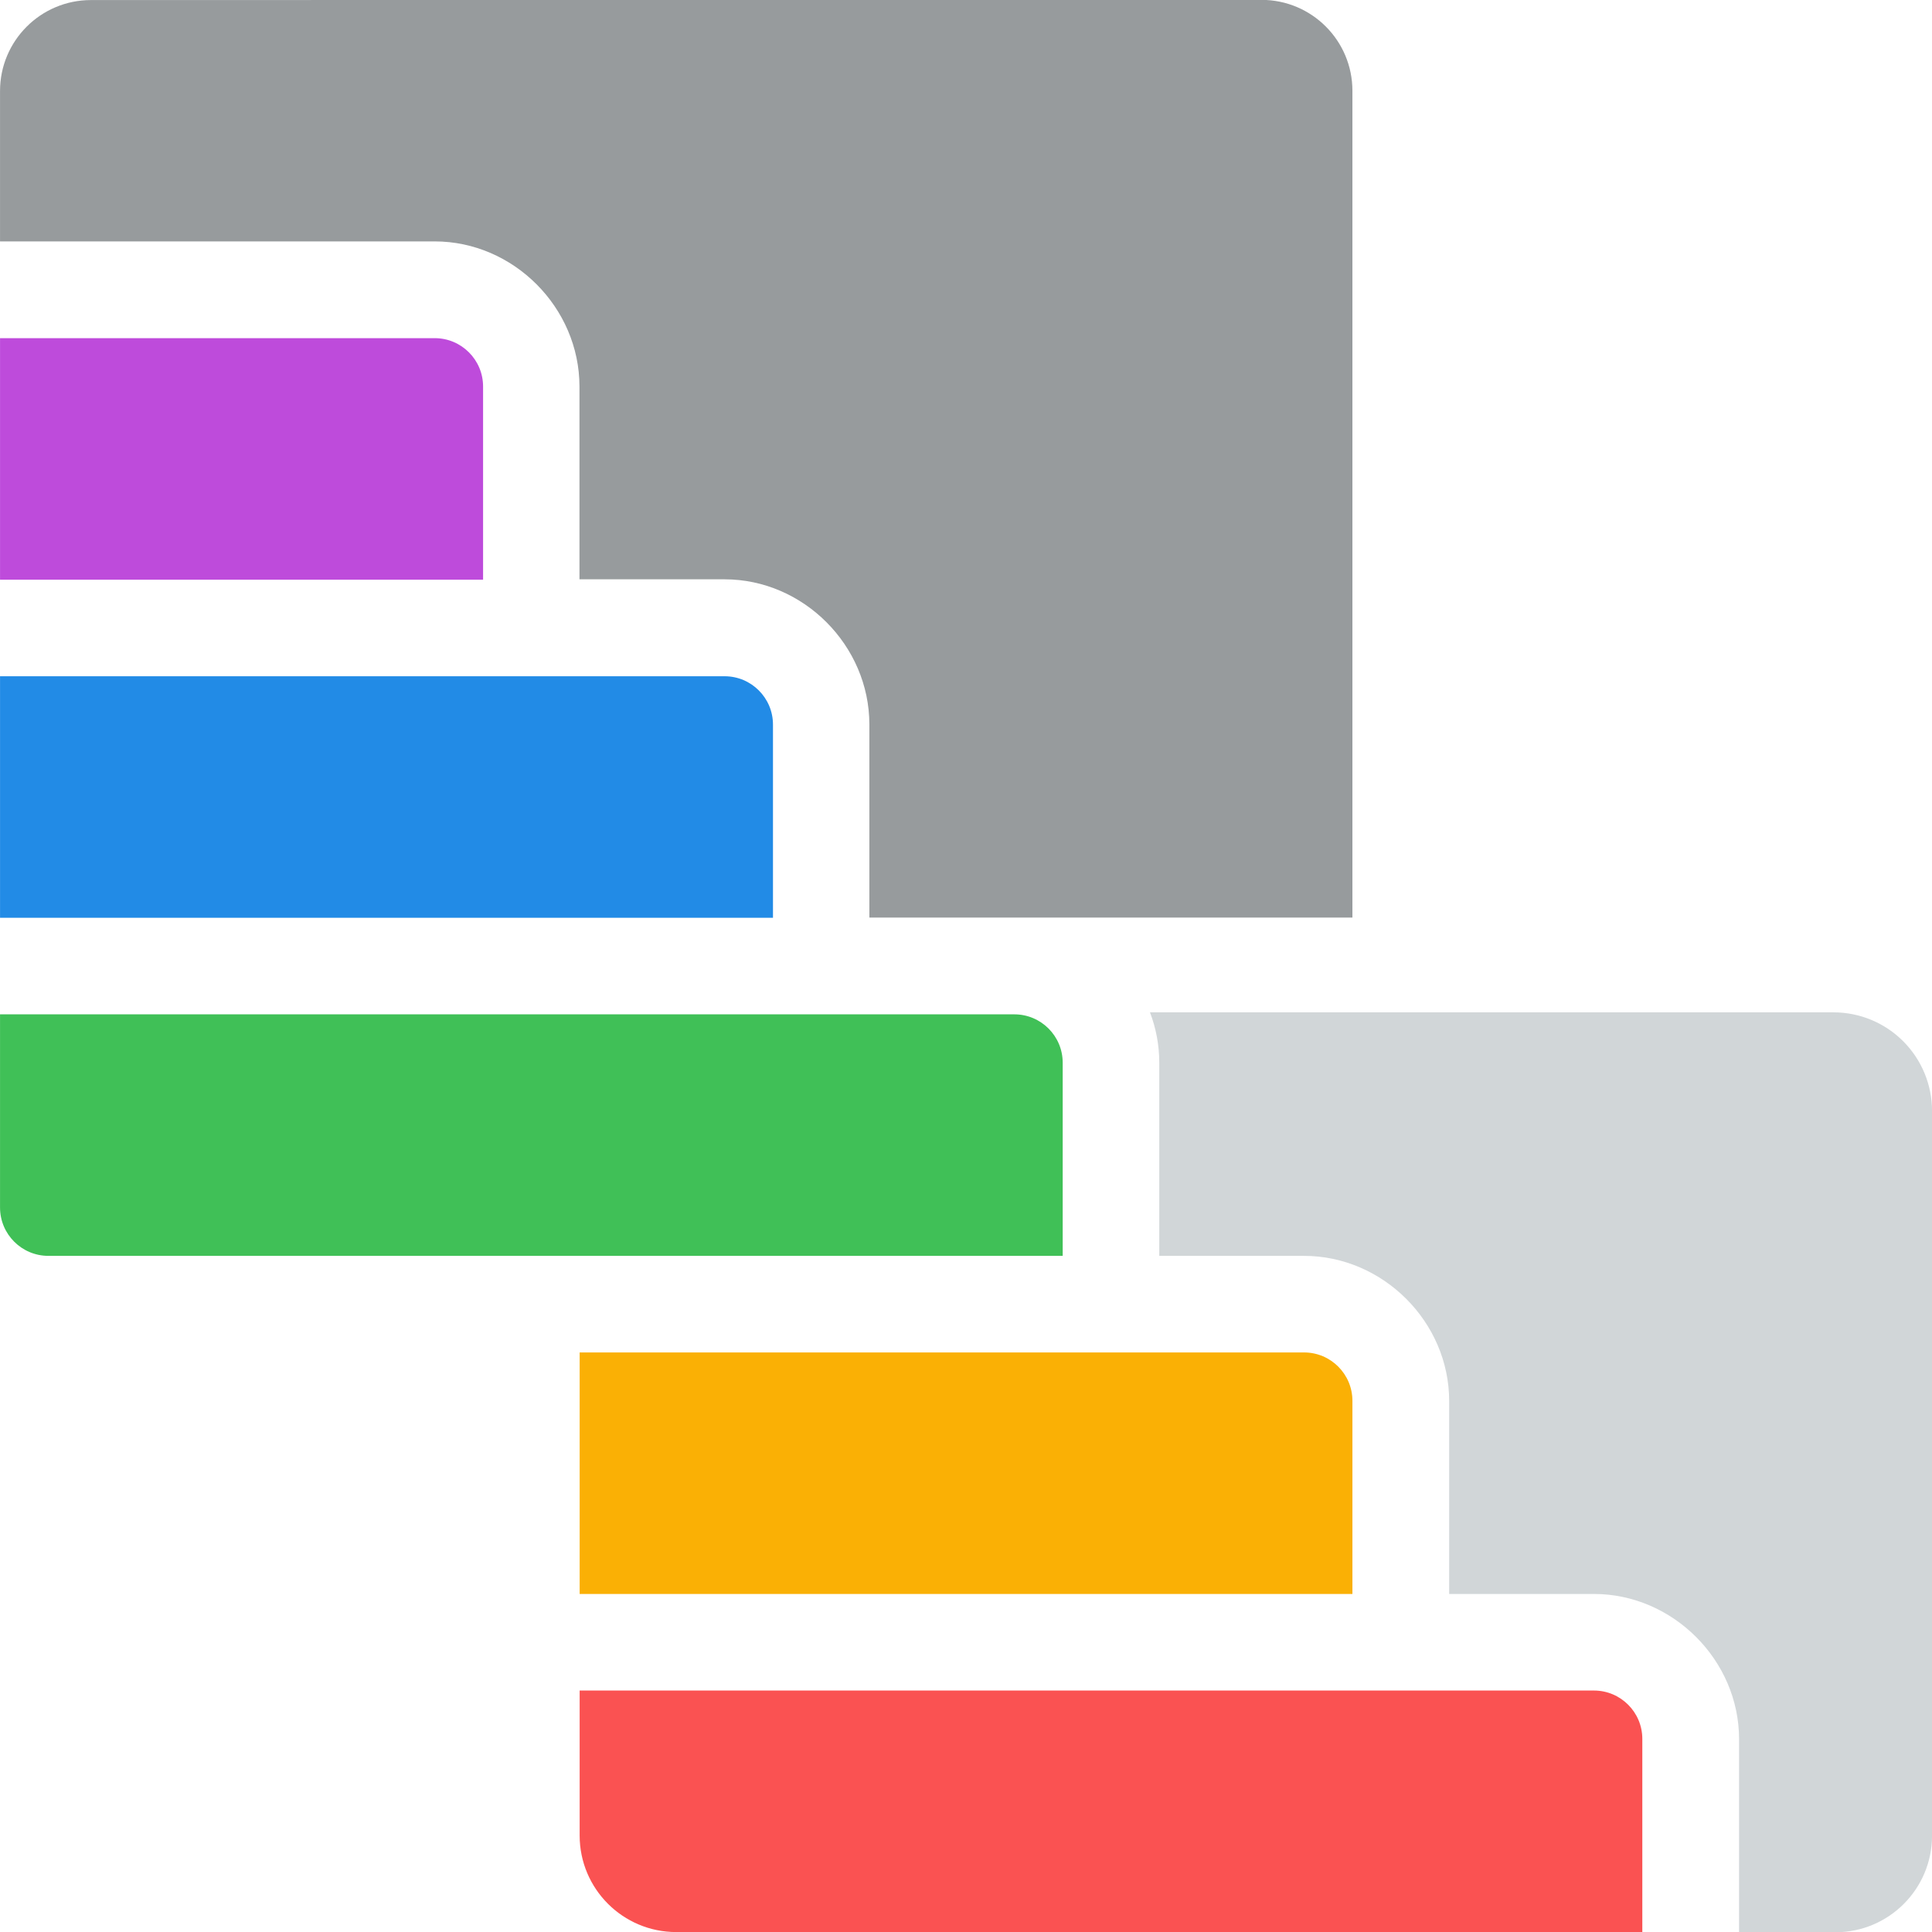
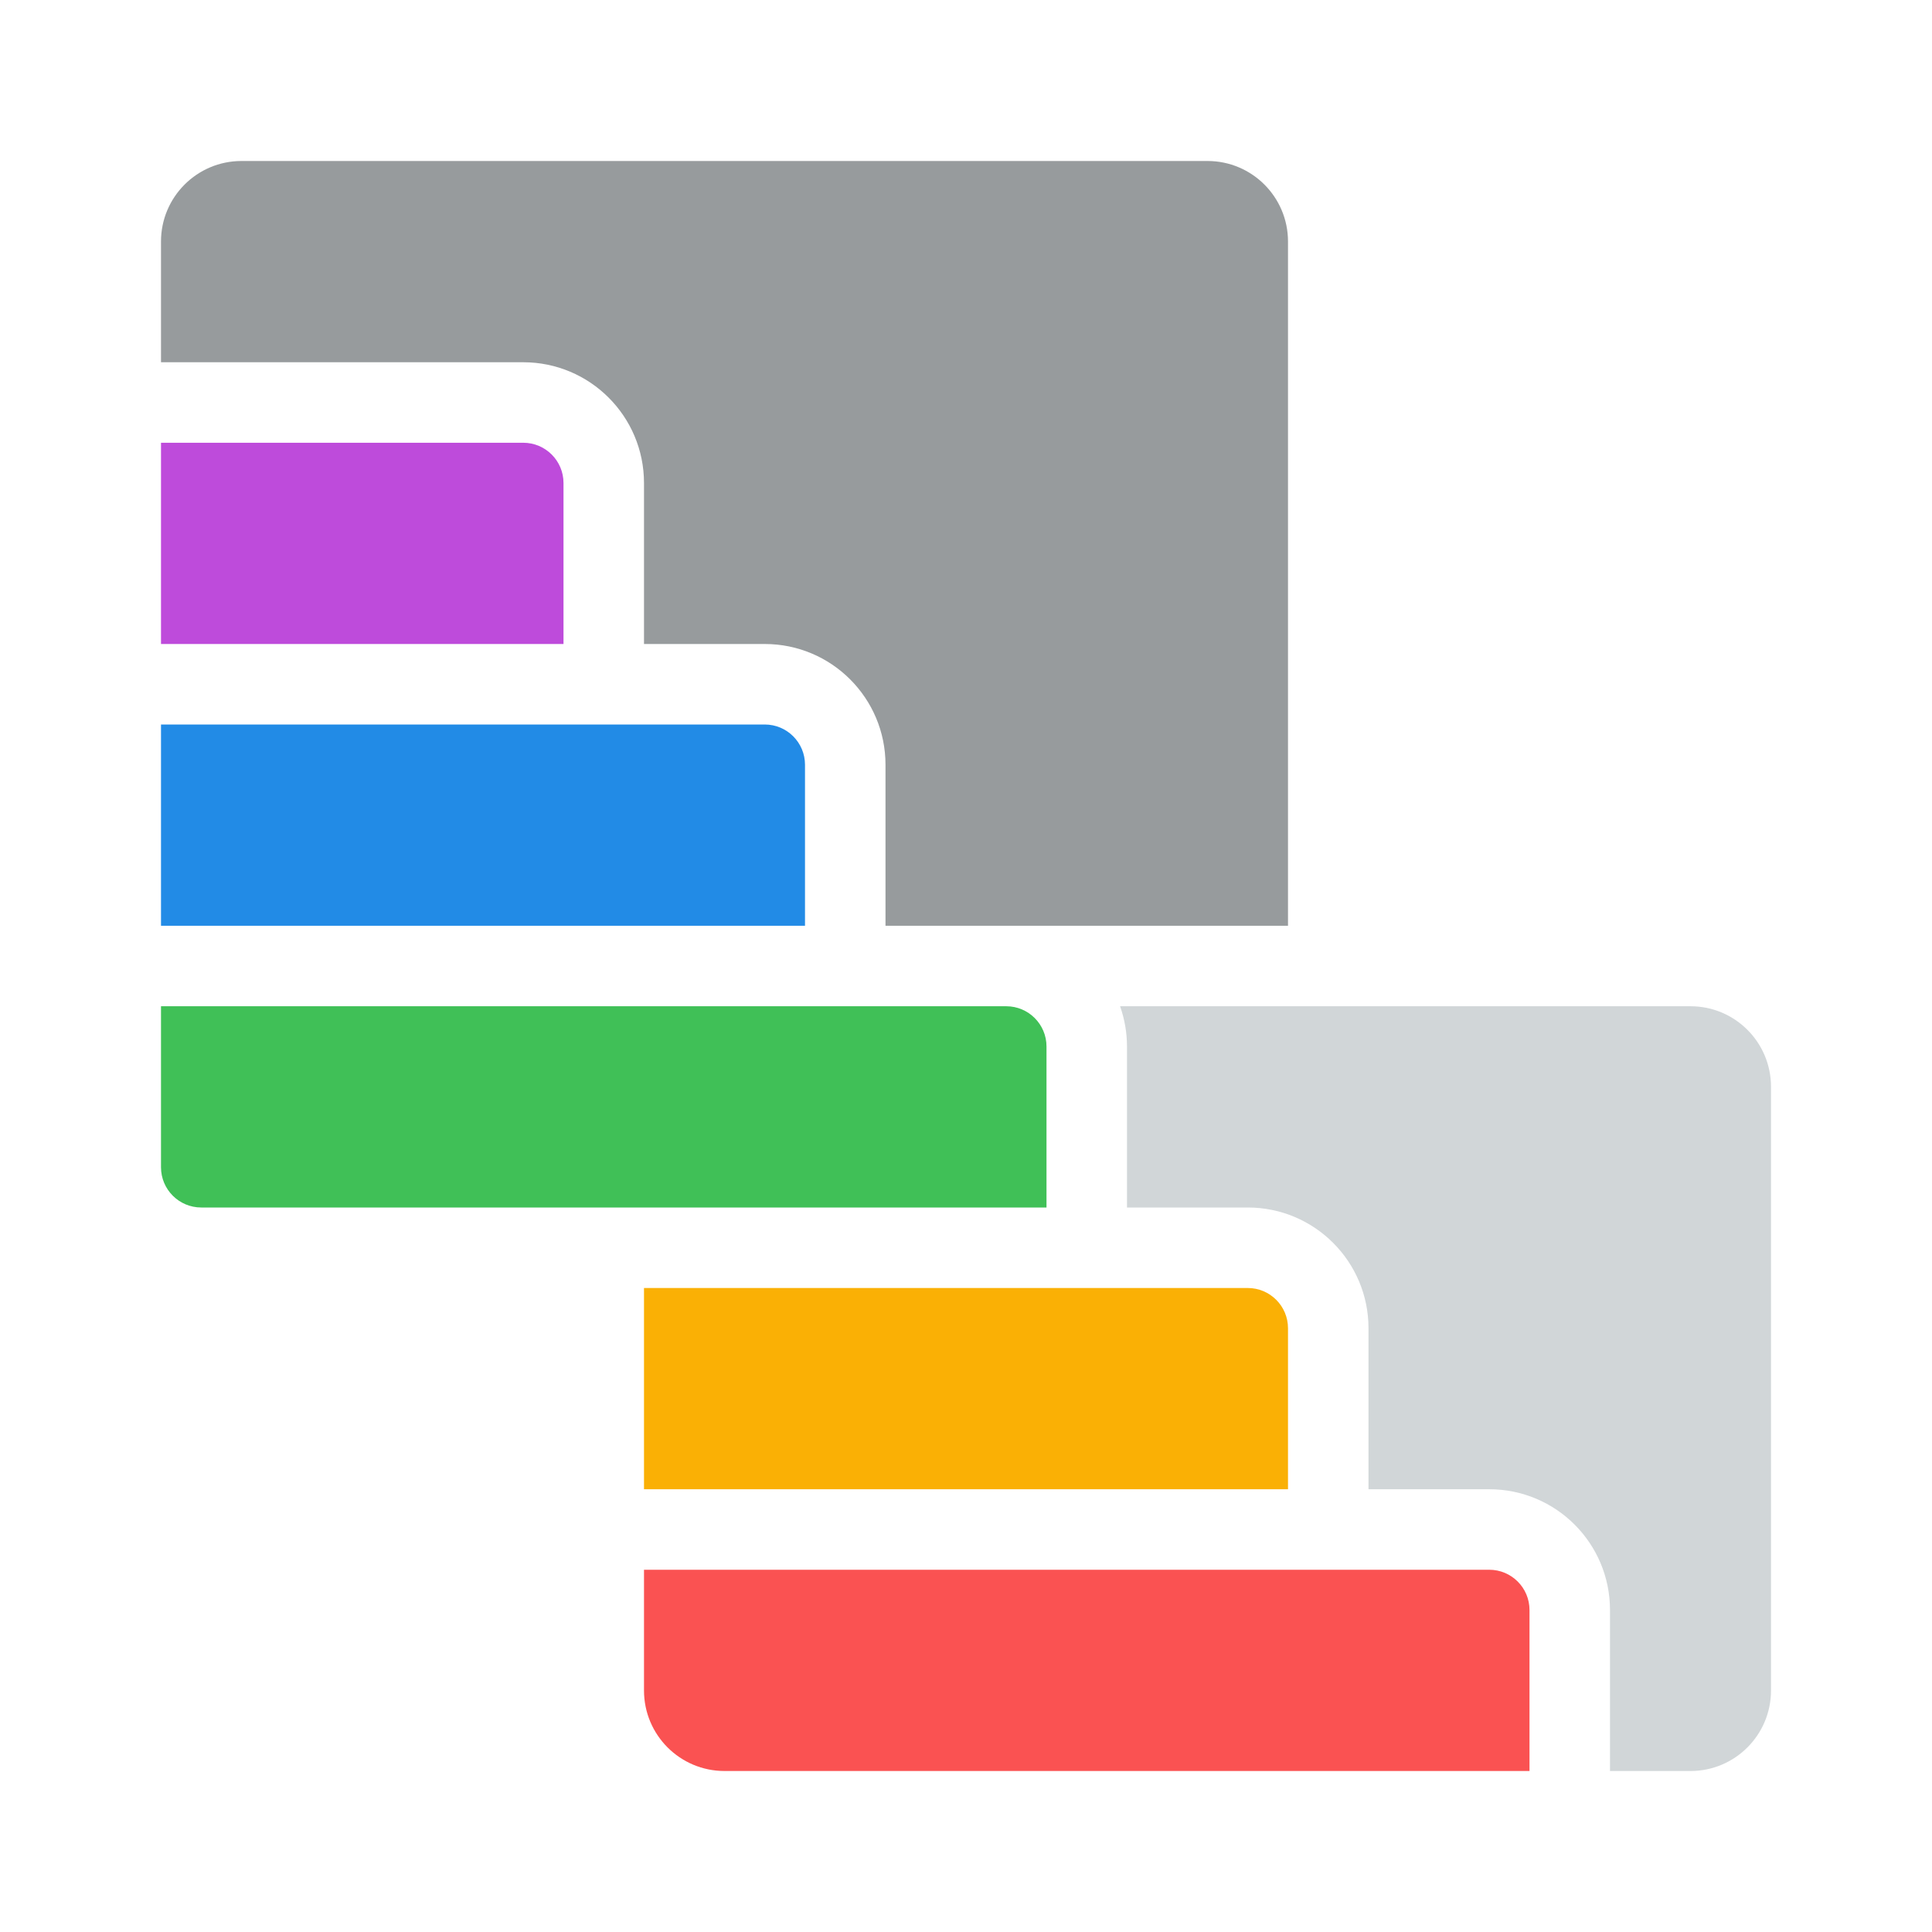
- <svg xmlns="http://www.w3.org/2000/svg" id="missing-logo" width="40" height="40" viewBox="0 0 10.583 10.583">
+ <svg xmlns="http://www.w3.org/2000/svg" id="missing-logo" width="48" height="48" viewBox="0 0 48 48">
  <style>
		.tab    { fill: #979b9d } /* --gray-6   */
		.alt    { fill: #d1d6d8 } /* --gray-4   */
		.purple { fill: #be4bdb } /* --purple-6 */
		.blue   { fill: #228be6 } /* --blue-6   */
		.green  { fill: #40c057 } /* --green-6  */
		.orange { fill: #fab005 } /* --yellow-6 */
		.red    { fill: #fa5252 } /* --red-6    */
	</style>
-   <g transform="translate(-7.299811,-17.99167)">
-     <path class="tab key" d="m 7.798,17.992 a 0.498,0.498 0 0 0 -0.498,0.498 v 0.824 h 2.381 c 0.432,0 0.793,0.363 0.793,0.795 v 1.056 h 0.795 c 0.432,0 0.793,0.363 0.793,0.795 v 1.058 h 2.646 v -4.529 a 0.498,0.498 0 0 0 -0.498,-0.498 z m 0.032,2.381 v 0.266 h 1.588 v -0.266 z m 0,1.852 v 0.266 h 3.174 v -0.266 z" />
-     <path class="alt key" d="m 13.599,23.537 c 0.033,0.086 0.051,0.179 0.051,0.275 v 1.059 h 0.793 c 0.432,0 0.795,0.362 0.795,0.795 v 1.057 h 0.793 c 0.432,0 0.795,0.363 0.795,0.795 v 1.058 h 0.528 a 0.529,0.529 0 0 0 0.529,-0.529 v -3.969 A 0.54,0.54 0 0 0 17.343,23.537 Z m -2.077,0.542 v 0.264 h 1.07 v -0.264 z m 0,1.852 v 0.264 h 2.657 v -0.264 z m 0,1.851 v 0.266 h 4.245 v -0.266 z" />
-     <path class="purple stripe" d="m 7.3,19.844 h 2.381 a 0.265,0.265 0 0 1 0.265,0.265 v 1.058 h -2.646 z" />
-     <path class="blue stripe" d="m 7.3,21.696 h 3.969 a 0.265,0.265 0 0 1 0.265,0.265 v 1.058 H 7.3 Z" />
-     <path class="green stripe" d="m 7.3,23.548 h 5.556 a 0.265,0.265 0 0 1 0.265,0.265 v 1.058 H 7.565 a 0.265,0.265 0 0 1 -0.265,-0.265 z" />
-     <path class="orange stripe" d="m 10.475,25.4 h 3.968 a 0.265,0.265 0 0 1 0.265,0.265 v 1.058 h -4.233 z" />
-     <path class="red stripe" d="m 10.475,27.252 h 5.556 a 0.265,0.265 0 0 1 0.265,0.265 v 1.058 h -5.292 a 0.529,0.529 0 0 1 -0.529,-0.529 z" />
-   </g>
+   <path class="tab key" d="     M 6,4    a 2,2 0 0 0 -2,2    v 3 h 9    a 3,3 0 0 1 3,3    v 4 h 3    a 3,3 0 0 1 3,3    v 4 h 10 v -17    a 2,2 0 0 0 -2,-2    z" />
+   <path class="alt key" d="     M 27.828,25    A 3,3 0 0 1 28,26    v 4 h 3    a 3,3 0 0 1 3,3    v 4 h 3    a 3,3 0 0 1 3,3    v 4 h 2    a 2,2 0 0 0 2,-2    v -15    a 2,2 0 0 0 -2,-2    z" />
+   <path class="purple stripe" d="M 4,11 h 9 a 1,1 0 0 1 1,1 v 4 h -10 z" />
+   <path class="blue stripe" d="M 4,18 h 15 a 1,1 0 0 1 1,1 v 4 h -16 z" />
+   <path class="green stripe" d="M 4,25 h 21 a 1,1 0 0 1 1,1 v 4 h -21 a 1,1 0 0 1 -1,-1 z" />
+   <path class="orange stripe" d="M 16,32 h 15 a 1,1 0 0 1 1,1 v 4 h -16 z" />
+   <path class="red stripe" d="M 16,39 h 21 a 1,1 0 0 1 1,1 v 4 h -20 a 2,2 0 0 1 -2,-2 z" />
</svg>
